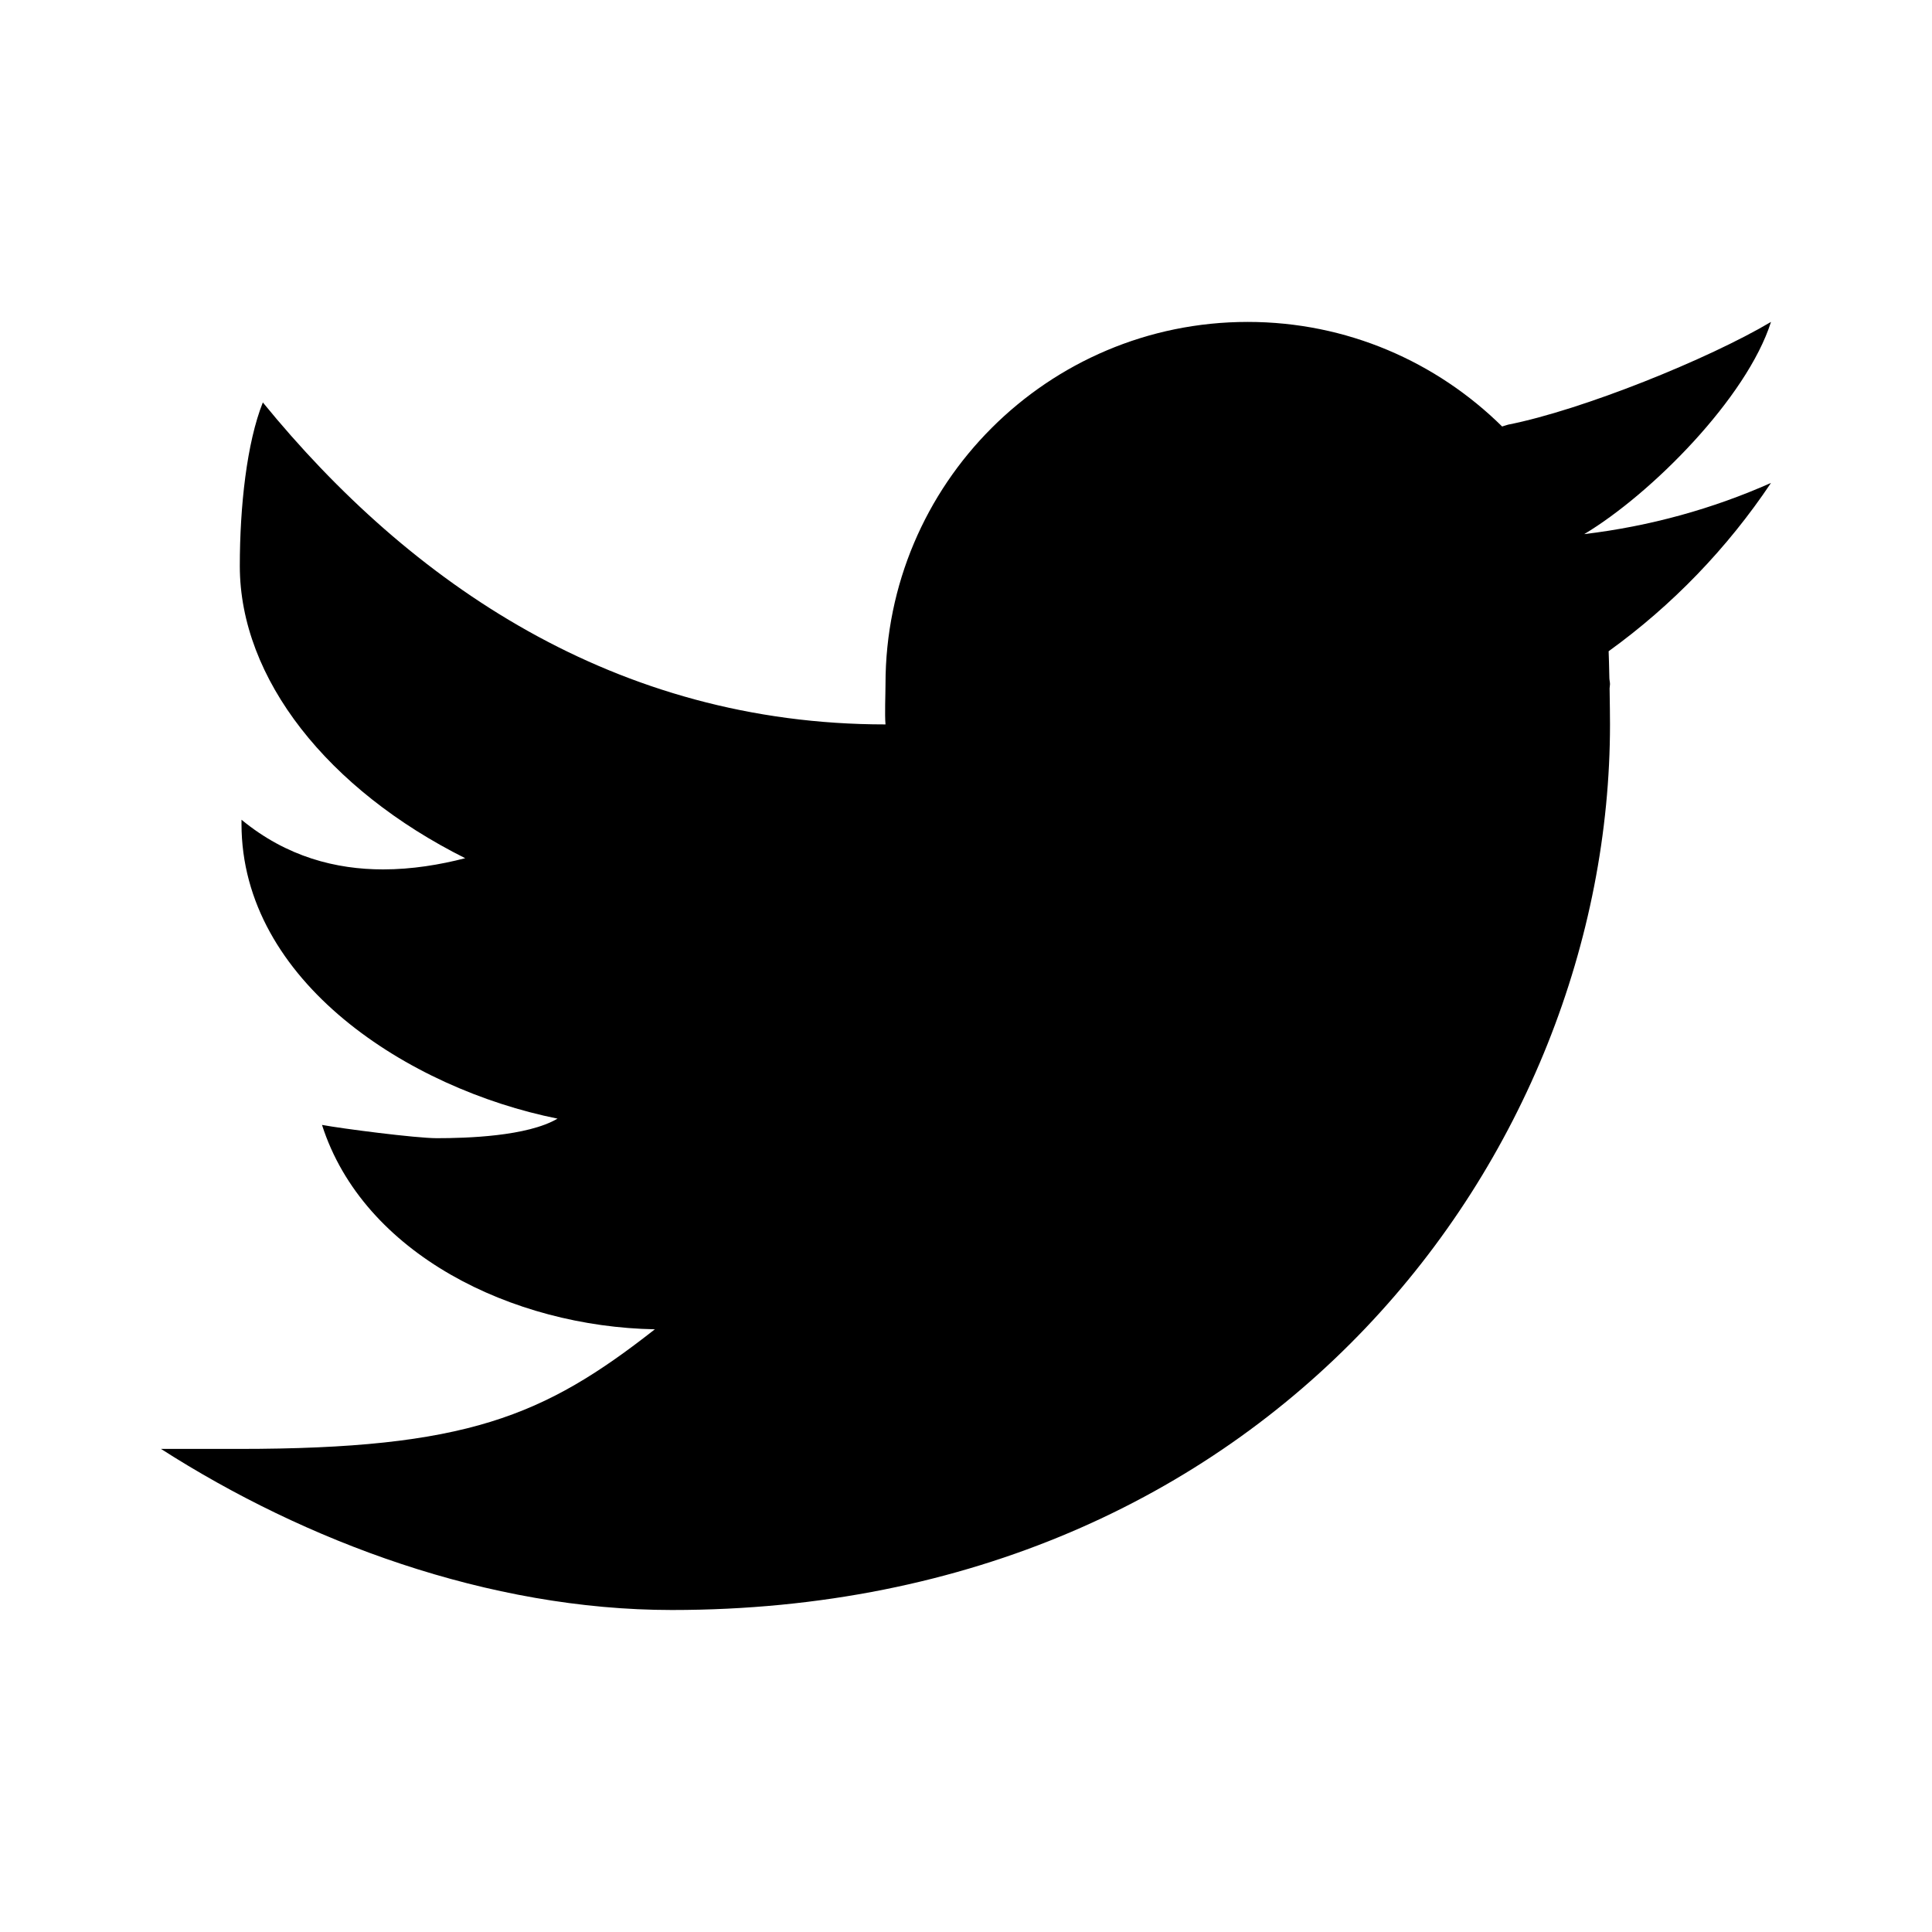
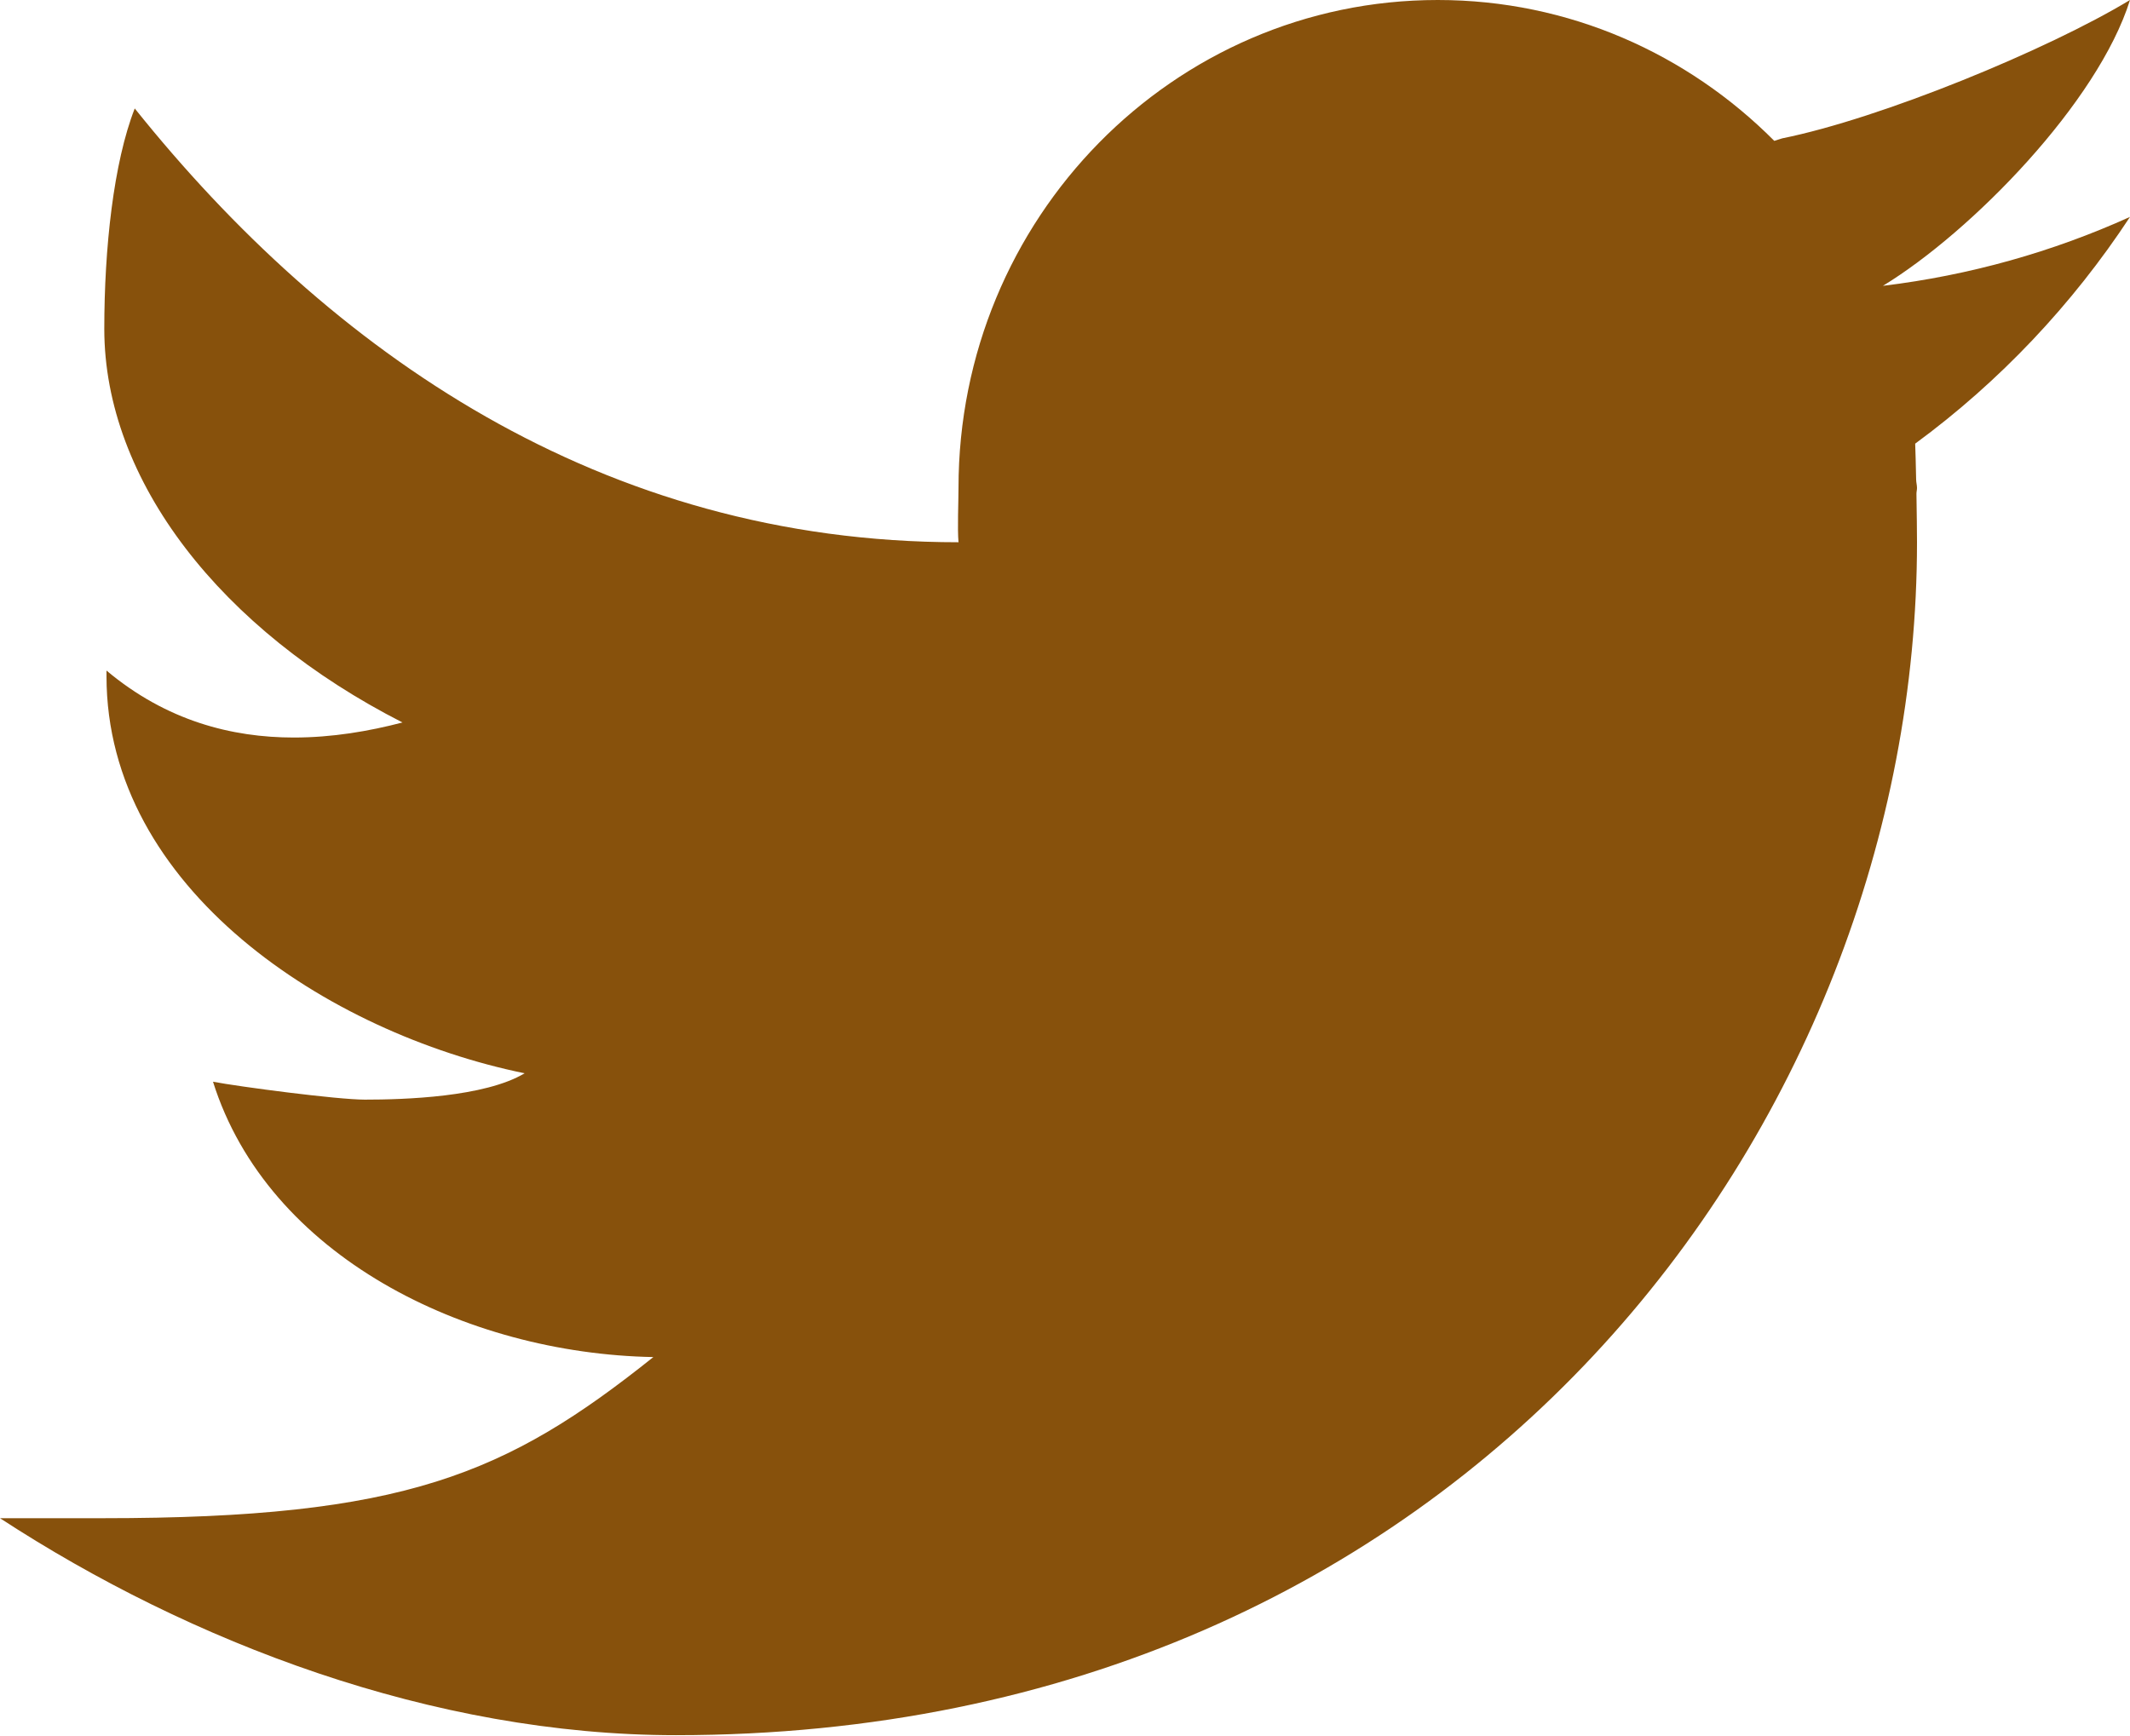
- <svg xmlns="http://www.w3.org/2000/svg" viewBox="0 0 24 24" width="24px" height="24px">
-   <path d="M22,3.999c-0.78,0.463-2.345,1.094-3.265,1.276c-0.027,0.007-0.049,0.016-0.075,0.023c-0.813-0.802-1.927-1.299-3.16-1.299 c-2.485,0-4.5,2.015-4.5,4.5c0,0.131-0.011,0.372,0,0.5c-3.353,0-5.905-1.756-7.735-4c-0.199,0.5-0.286,1.29-0.286,2.032 c0,1.401,1.095,2.777,2.8,3.63c-0.314,0.081-0.66,0.139-1.02,0.139c-0.581,0-1.196-0.153-1.759-0.617c0,0.017,0,0.033,0,0.051 c0,1.958,2.078,3.291,3.926,3.662c-0.375,0.221-1.131,0.243-1.5,0.243c-0.26,0-1.18-0.119-1.426-0.165 c0.514,1.605,2.368,2.507,4.135,2.539c-1.382,1.084-2.341,1.486-5.171,1.486H2C3.788,19.145,6.065,20,8.347,20 C15.777,20,20,14.337,20,8.999c0-0.086-0.002-0.266-0.005-0.447C19.995,8.534,20,8.517,20,8.499c0-0.027-0.008-0.053-0.008-0.08 c-0.003-0.136-0.006-0.263-0.009-0.329c0.79-0.57,1.475-1.281,2.017-2.091c-0.725,0.322-1.503,0.538-2.32,0.636 C20.514,6.135,21.699,4.943,22,3.999z" />
+ <svg xmlns="http://www.w3.org/2000/svg" width="27px" height="22px" viewBox="0 0 27 22" version="1.1">
+   <g id="页面-1" stroke="none" stroke-width="1" fill="none" fill-rule="evenodd">
+     <g id="桌面端-HD" transform="translate(-708, -842)" fill="#87510C" fill-rule="nonzero">
+       <g id="编组-2" transform="translate(626, 841)">
+         <g id="icons8-twitter" transform="translate(82, 1)">
+           <path d="M27,-6.10584502e-16 C25.947,0.637 23.834,1.504 22.592,1.754 C22.556,1.764 22.526,1.776 22.491,1.786 C21.393,0.683 19.89,-6.10584502e-16 18.225,-6.10584502e-16 C14.87,-6.10584502e-16 12.15,2.77 12.15,6.187 C12.15,6.367 12.135,6.699 12.15,6.875 C7.623,6.875 4.178,4.46 1.708,1.375 C1.439,2.062 1.322,3.149 1.322,4.169 C1.322,6.095 2.8,7.987 5.102,9.16 C4.678,9.271 4.211,9.351 3.725,9.351 C2.94,9.351 2.11,9.14 1.35,8.502 C1.35,8.526 1.35,8.548 1.35,8.573 C1.35,11.265 4.155,13.097 6.65,13.608 C6.144,13.911 5.123,13.942 4.625,13.942 C4.274,13.942 3.032,13.778 2.7,13.715 C3.394,15.922 5.897,17.162 8.282,17.206 C6.417,18.696 5.122,19.249 1.301,19.249 L0,19.249 C2.414,20.824 5.488,22 8.568,22 C18.599,22 24.3,14.214 24.3,6.875 C24.3,6.756 24.297,6.509 24.293,6.26 C24.293,6.235 24.3,6.212 24.3,6.187 C24.3,6.15 24.289,6.114 24.289,6.077 C24.285,5.89 24.281,5.716 24.277,5.625 C25.344,4.841 26.268,3.864 27,2.75 C26.021,3.193 24.971,3.49 23.868,3.624 C24.994,2.937 26.594,1.298 27,-6.10584502e-16 Z" id="路径" />
+         </g>
+       </g>
+     </g>
+   </g>
</svg>
